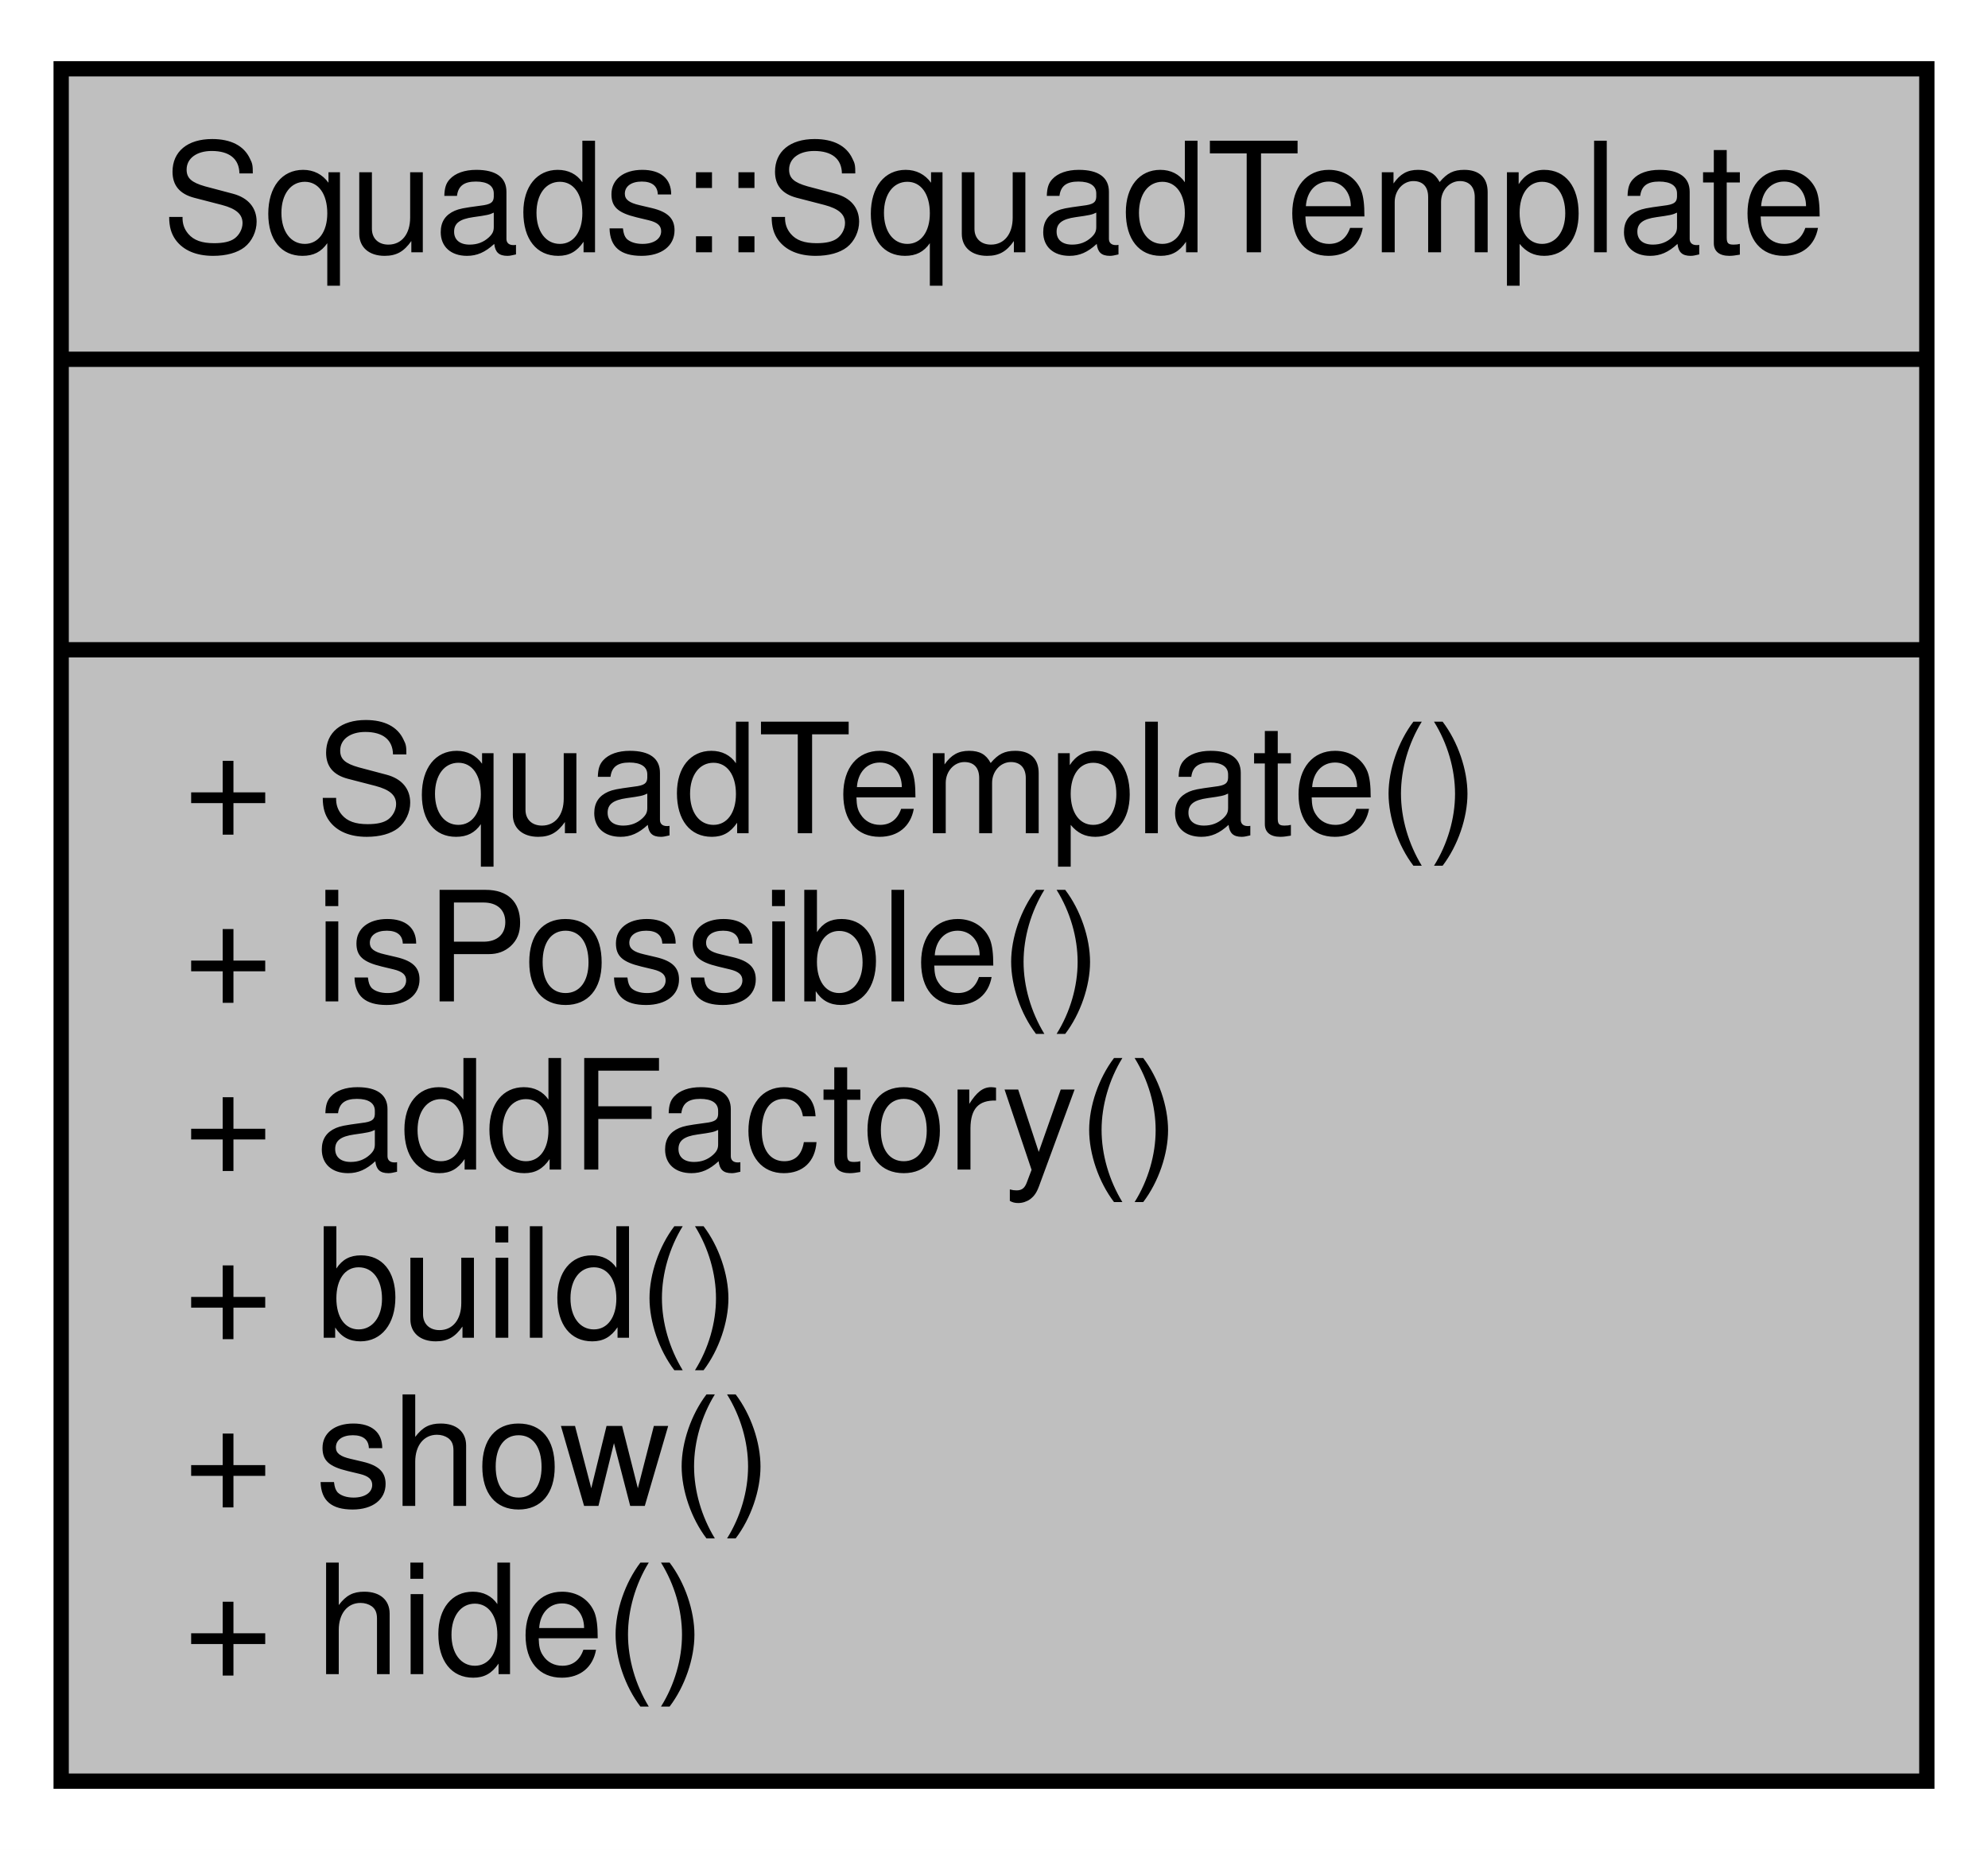
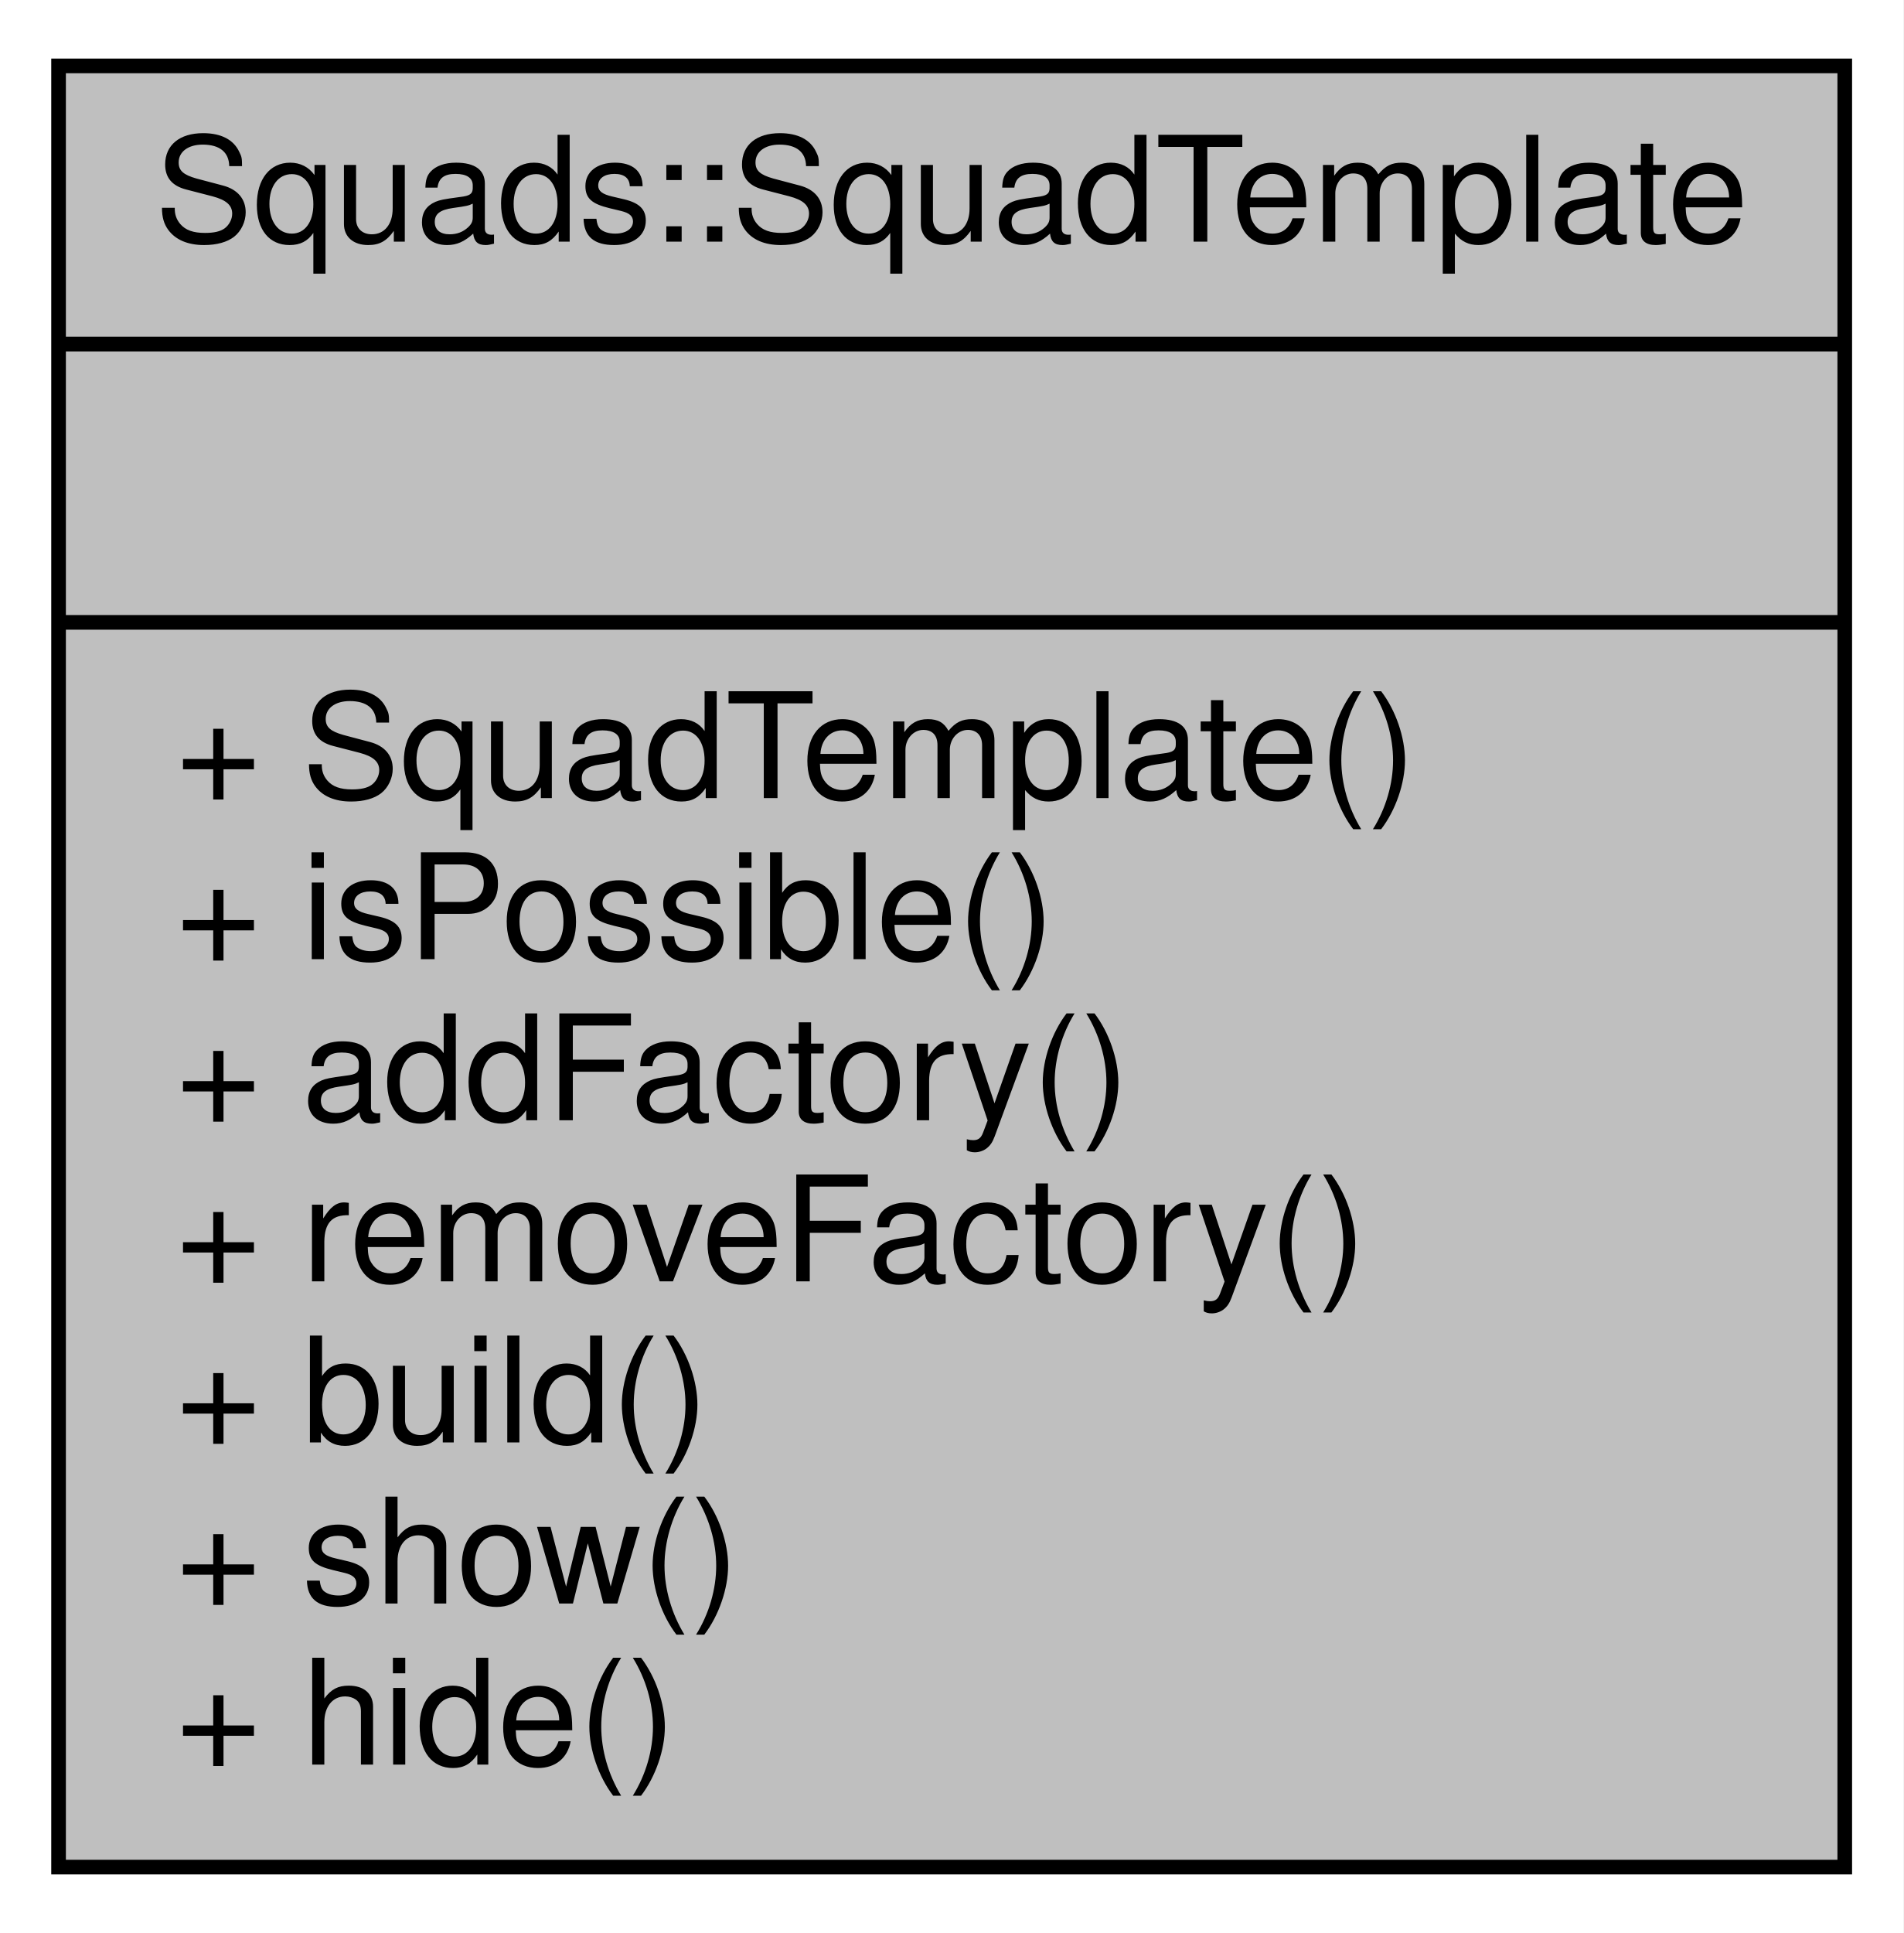
- <svg xmlns="http://www.w3.org/2000/svg" xmlns:xlink="http://www.w3.org/1999/xlink" width="130pt" height="121pt" viewBox="0.00 0.00 130.00 121.00">
-   <g id="graph0" class="graph" transform="scale(1 1) rotate(0) translate(4 117)">
-     <polygon fill="white" stroke="transparent" points="-4,4 -4,-117 126,-117 126,4 -4,4" />
+ <svg xmlns="http://www.w3.org/2000/svg" xmlns:xlink="http://www.w3.org/1999/xlink" width="130pt" height="132pt" viewBox="0.00 0.00 130.00 132.00">
+   <g id="graph0" class="graph" transform="scale(1 1) rotate(0) translate(4 128)">
+     <polygon fill="white" stroke="transparent" points="-4,4 -4,-128 126,-128 126,4 -4,4" />
    <g id="node1" class="node">
      <g id="a_node1">
        <a xlink:title=" ">
-           <polygon fill="#bfbfbf" stroke="black" points="0,-0.5 0,-112.5 122,-112.5 122,-0.5 0,-0.5" />
-           <text text-anchor="middle" x="61" y="-100.5" font-family="Helvetica,sans-Serif" font-size="10.00">Squads::SquadTemplate</text>
-           <polyline fill="none" stroke="black" points="0,-93.5 122,-93.5 " />
-           <text text-anchor="middle" x="61" y="-81.5" font-family="Helvetica,sans-Serif" font-size="10.00"> </text>
-           <polyline fill="none" stroke="black" points="0,-74.5 122,-74.5 " />
-           <text text-anchor="start" x="8" y="-62.5" font-family="Helvetica,sans-Serif" font-size="10.00">+ SquadTemplate()</text>
-           <text text-anchor="start" x="8" y="-51.5" font-family="Helvetica,sans-Serif" font-size="10.00">+ isPossible()</text>
-           <text text-anchor="start" x="8" y="-40.5" font-family="Helvetica,sans-Serif" font-size="10.00">+ addFactory()</text>
+           <polygon fill="#bfbfbf" stroke="black" points="0,-0.5 0,-123.5 122,-123.5 122,-0.5 0,-0.5" />
+           <text text-anchor="middle" x="61" y="-111.5" font-family="Helvetica,sans-Serif" font-size="10.00">Squads::SquadTemplate</text>
+           <polyline fill="none" stroke="black" points="0,-104.5 122,-104.5 " />
+           <text text-anchor="middle" x="61" y="-92.5" font-family="Helvetica,sans-Serif" font-size="10.00"> </text>
+           <polyline fill="none" stroke="black" points="0,-85.5 122,-85.5 " />
+           <text text-anchor="start" x="8" y="-73.5" font-family="Helvetica,sans-Serif" font-size="10.00">+ SquadTemplate()</text>
+           <text text-anchor="start" x="8" y="-62.5" font-family="Helvetica,sans-Serif" font-size="10.00">+ isPossible()</text>
+           <text text-anchor="start" x="8" y="-51.5" font-family="Helvetica,sans-Serif" font-size="10.00">+ addFactory()</text>
+           <text text-anchor="start" x="8" y="-40.5" font-family="Helvetica,sans-Serif" font-size="10.00">+ removeFactory()</text>
          <text text-anchor="start" x="8" y="-29.5" font-family="Helvetica,sans-Serif" font-size="10.00">+ build()</text>
          <text text-anchor="start" x="8" y="-18.5" font-family="Helvetica,sans-Serif" font-size="10.00">+ show()</text>
          <text text-anchor="start" x="8" y="-7.5" font-family="Helvetica,sans-Serif" font-size="10.00">+ hide()</text>
        </a>
      </g>
    </g>
  </g>
</svg>
